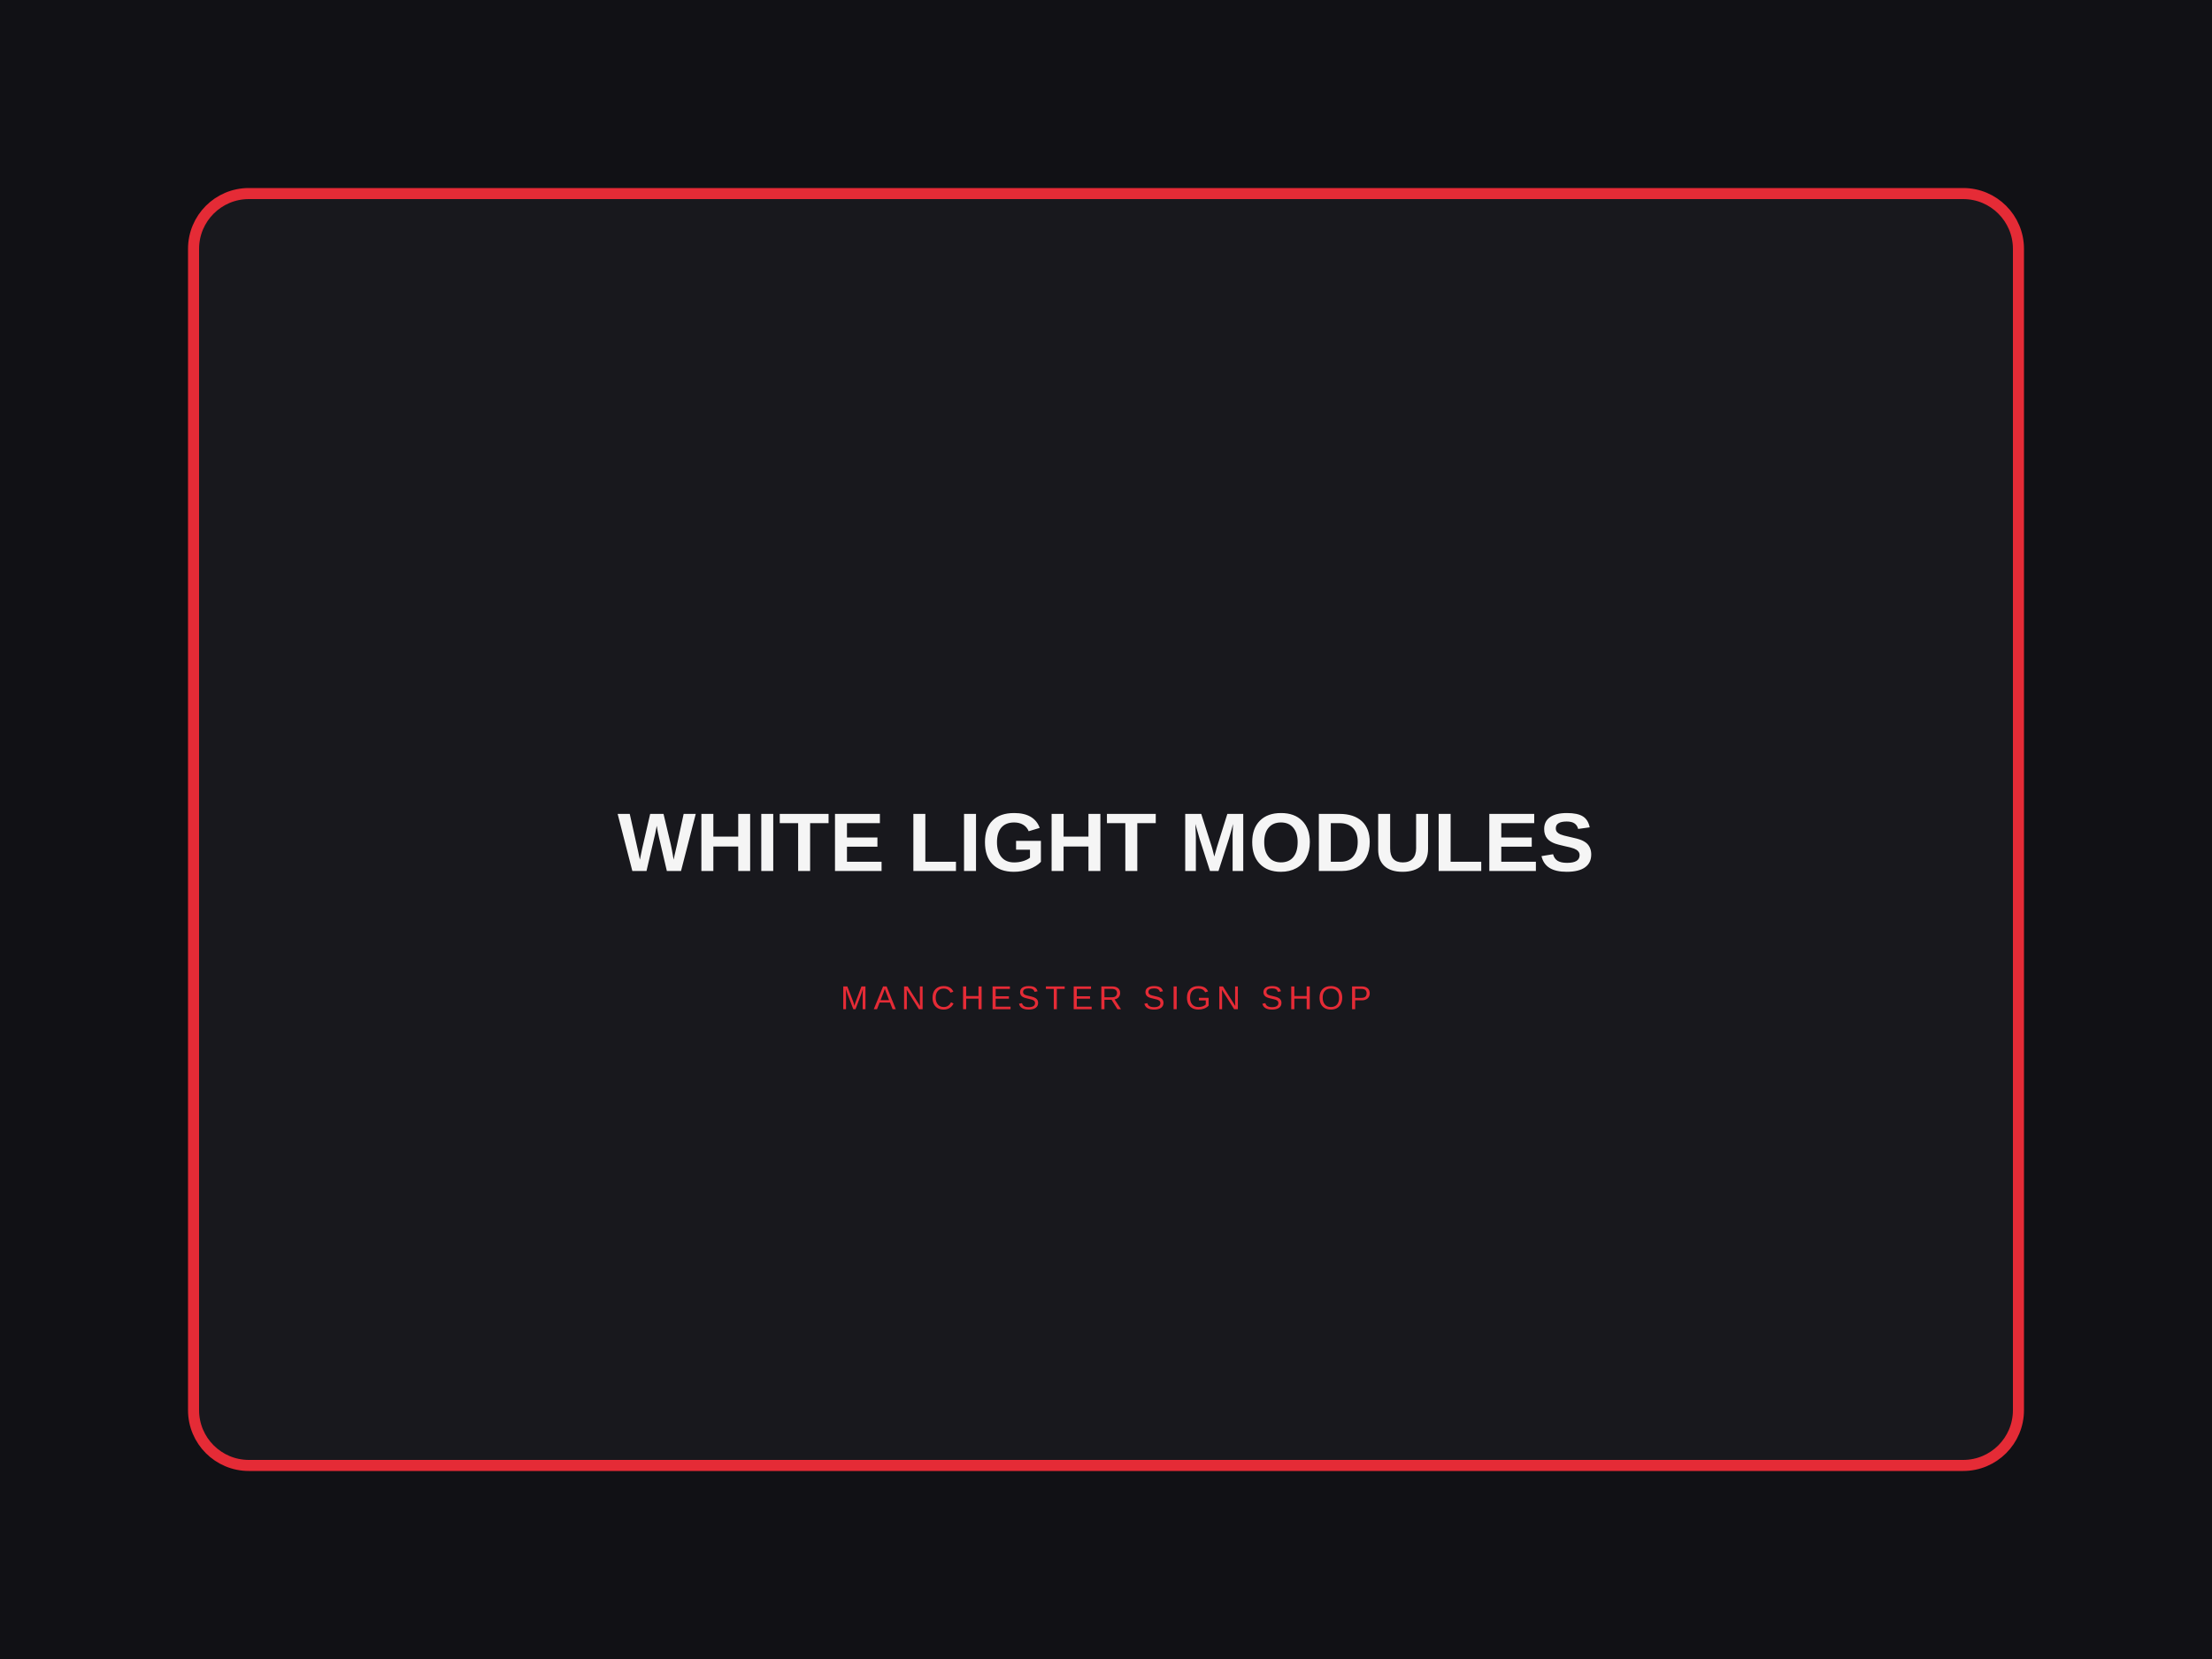
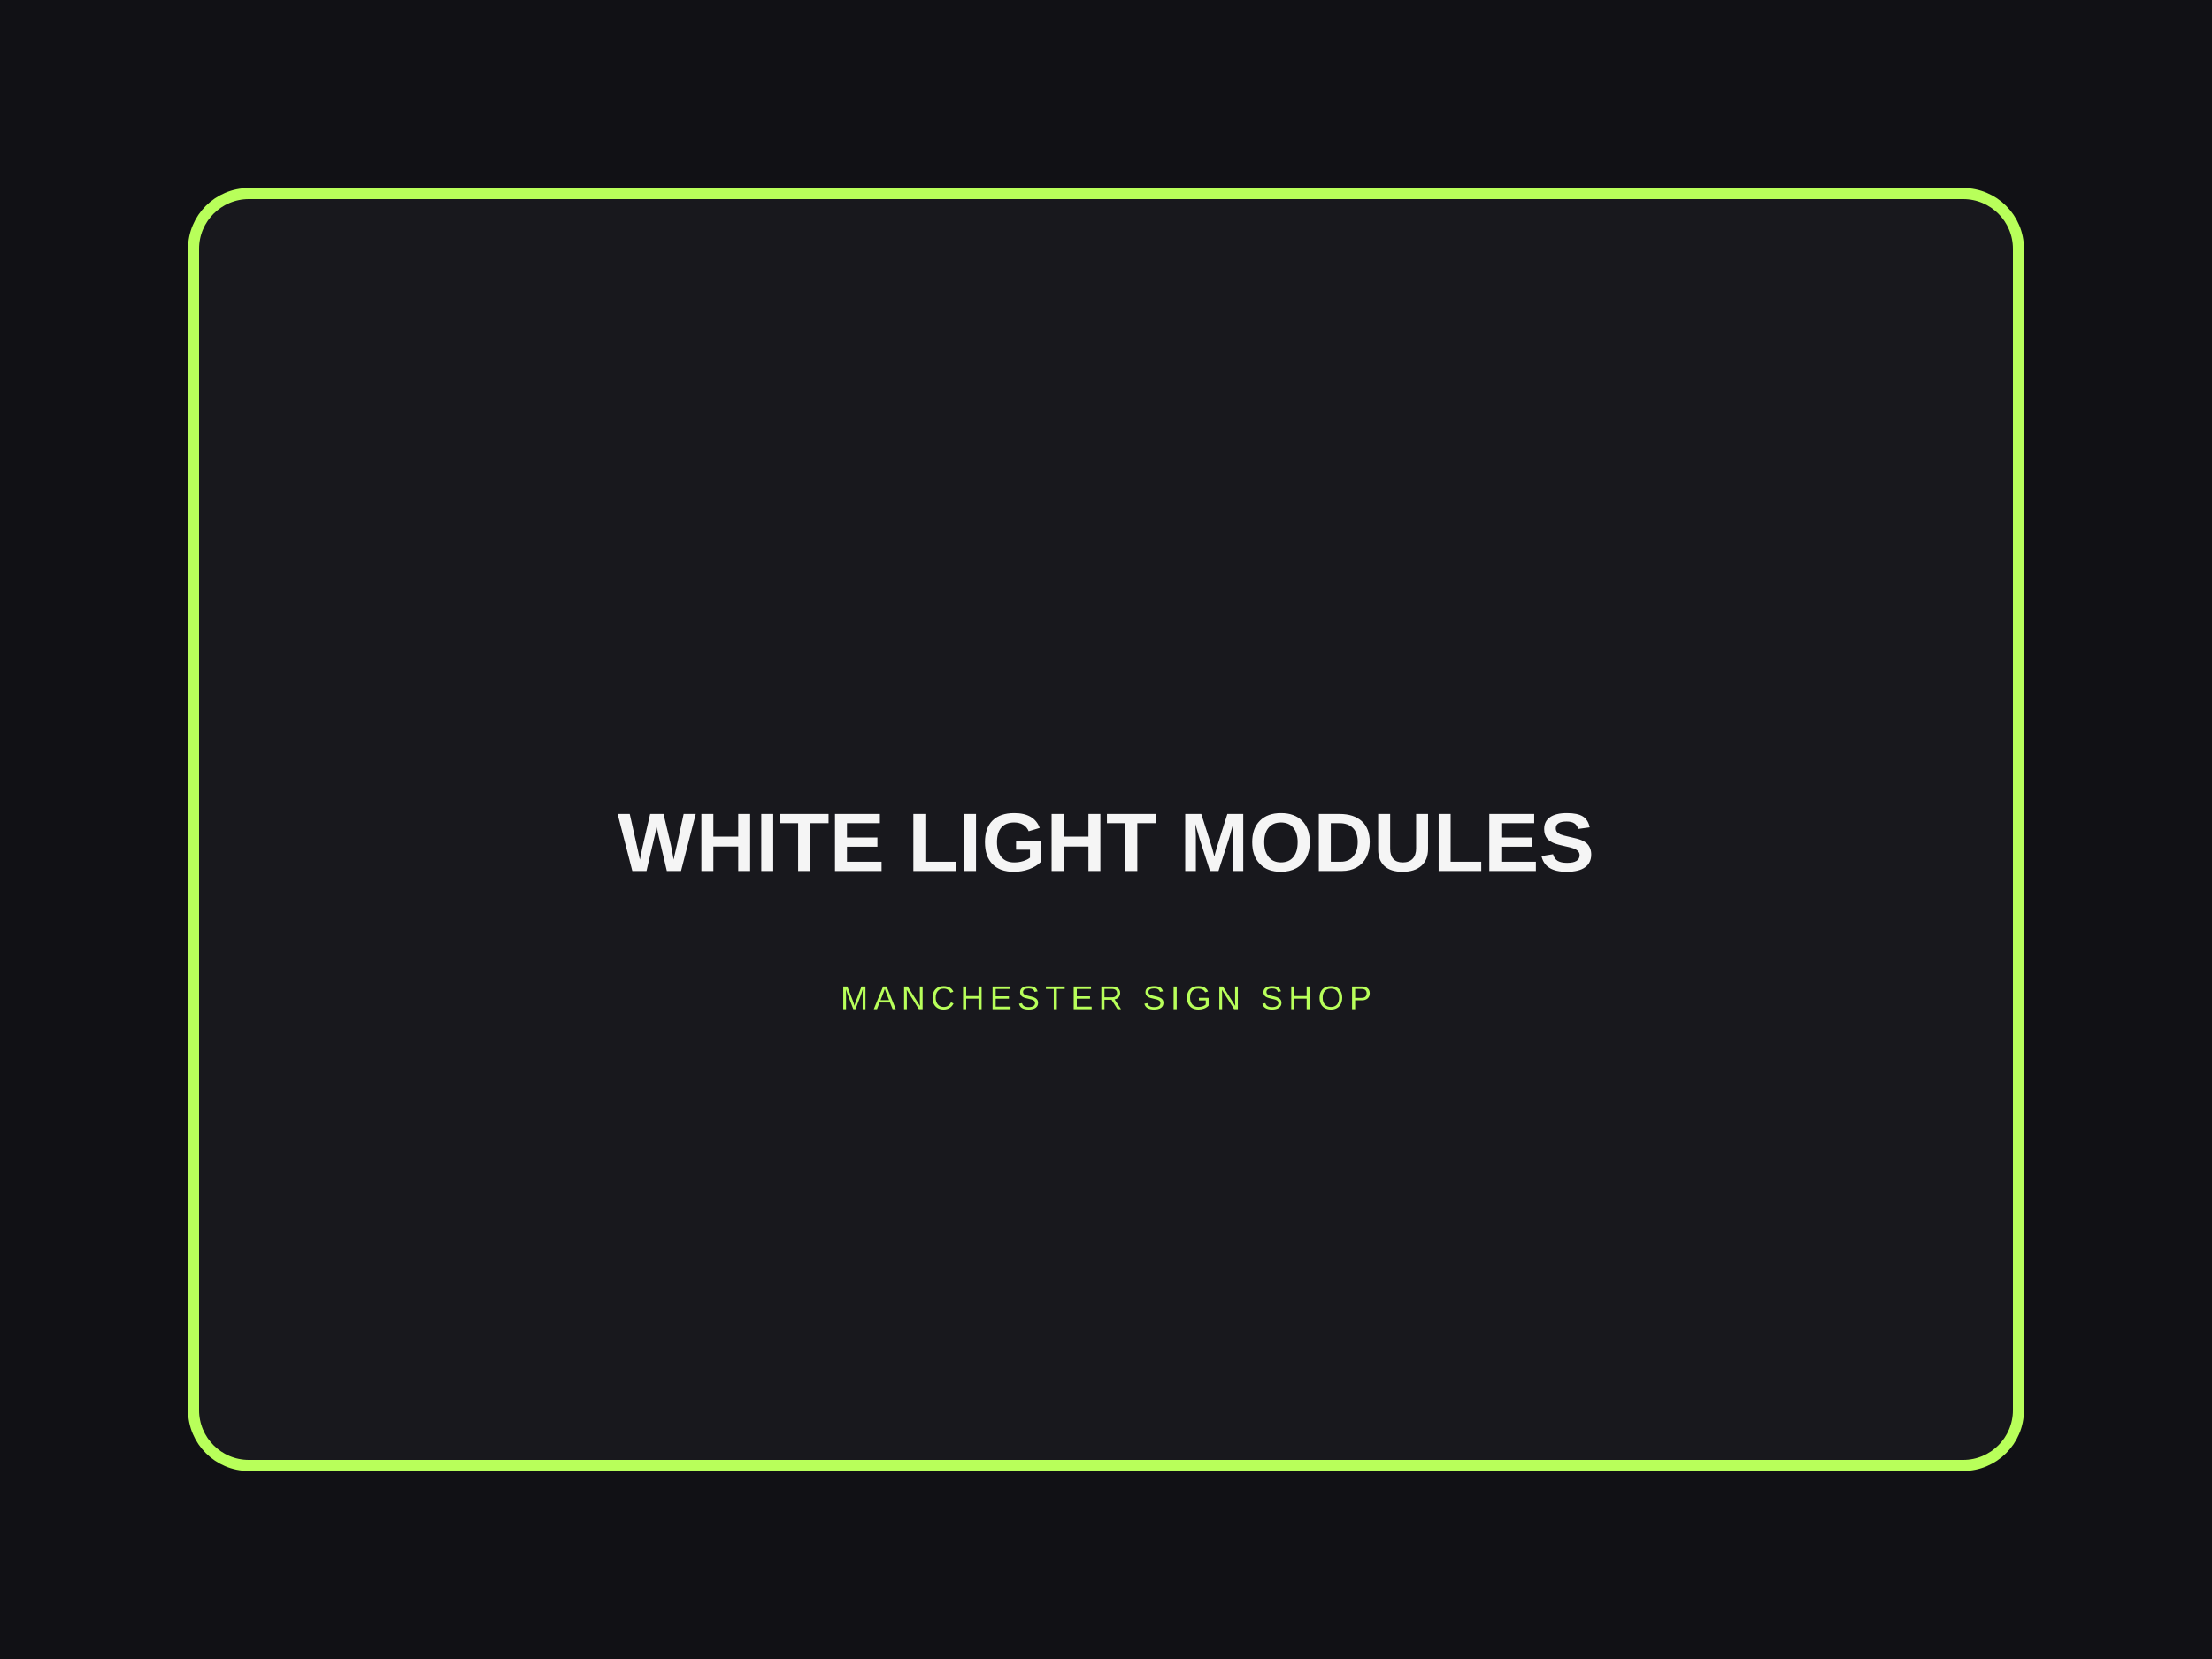
<svg xmlns="http://www.w3.org/2000/svg" viewBox="0 0 800 600">
  <rect width="800" height="600" fill="#111115" />
-   <rect x="70" y="70" width="660" height="460" rx="20" fill="#18181d" stroke="#e52b36" stroke-width="4" />
+   <rect x="70" y="70" width="660" height="460" rx="20" fill="#18181d" stroke="#b8ff5a" stroke-width="4" />
  <text x="400" y="315" text-anchor="middle" fill="#f5f5f5" font-family="Arial,Helvetica,sans-serif" font-size="30" font-weight="700">WHITE LIGHT MODULES</text>
-   <text x="400" y="365" text-anchor="middle" fill="#e52b36" font-family="Arial,Helvetica,sans-serif" font-size="12" letter-spacing="2">MANCHESTER SIGN SHOP</text>
+   <text x="400" y="365" text-anchor="middle" fill="#b8ff5a" font-family="Arial,Helvetica,sans-serif" font-size="12" letter-spacing="2">MANCHESTER SIGN SHOP</text>
</svg>
